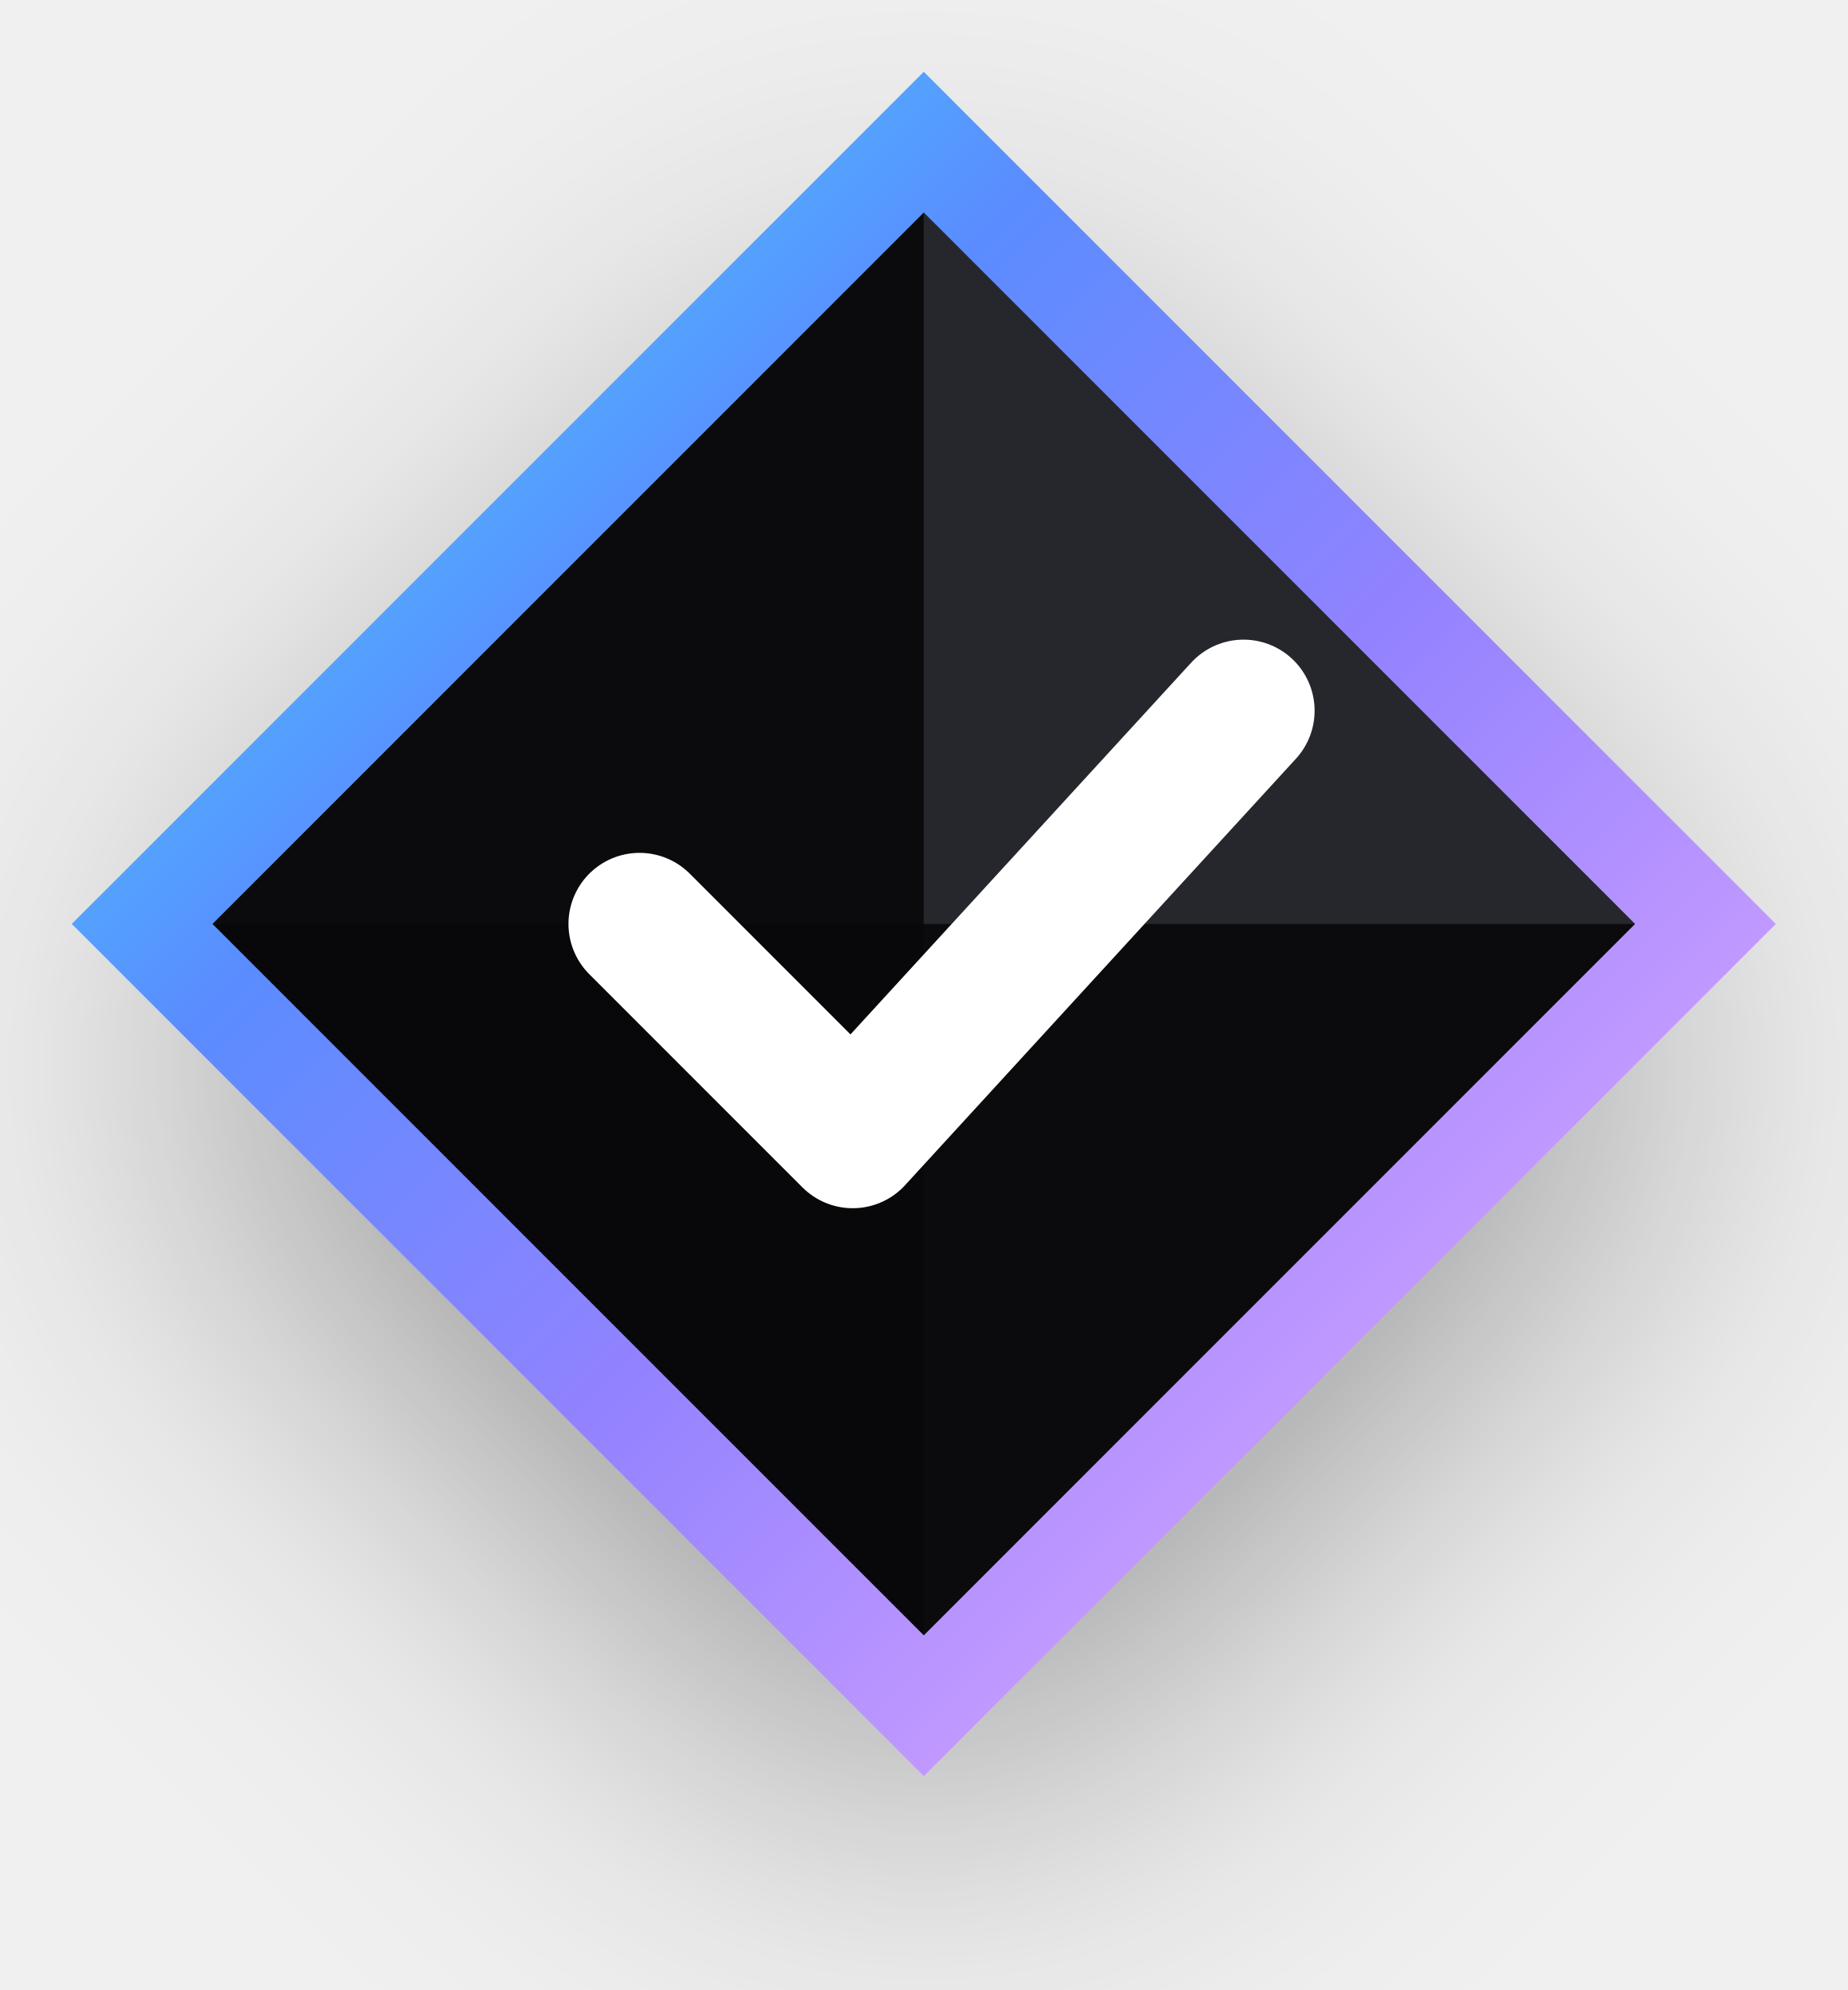
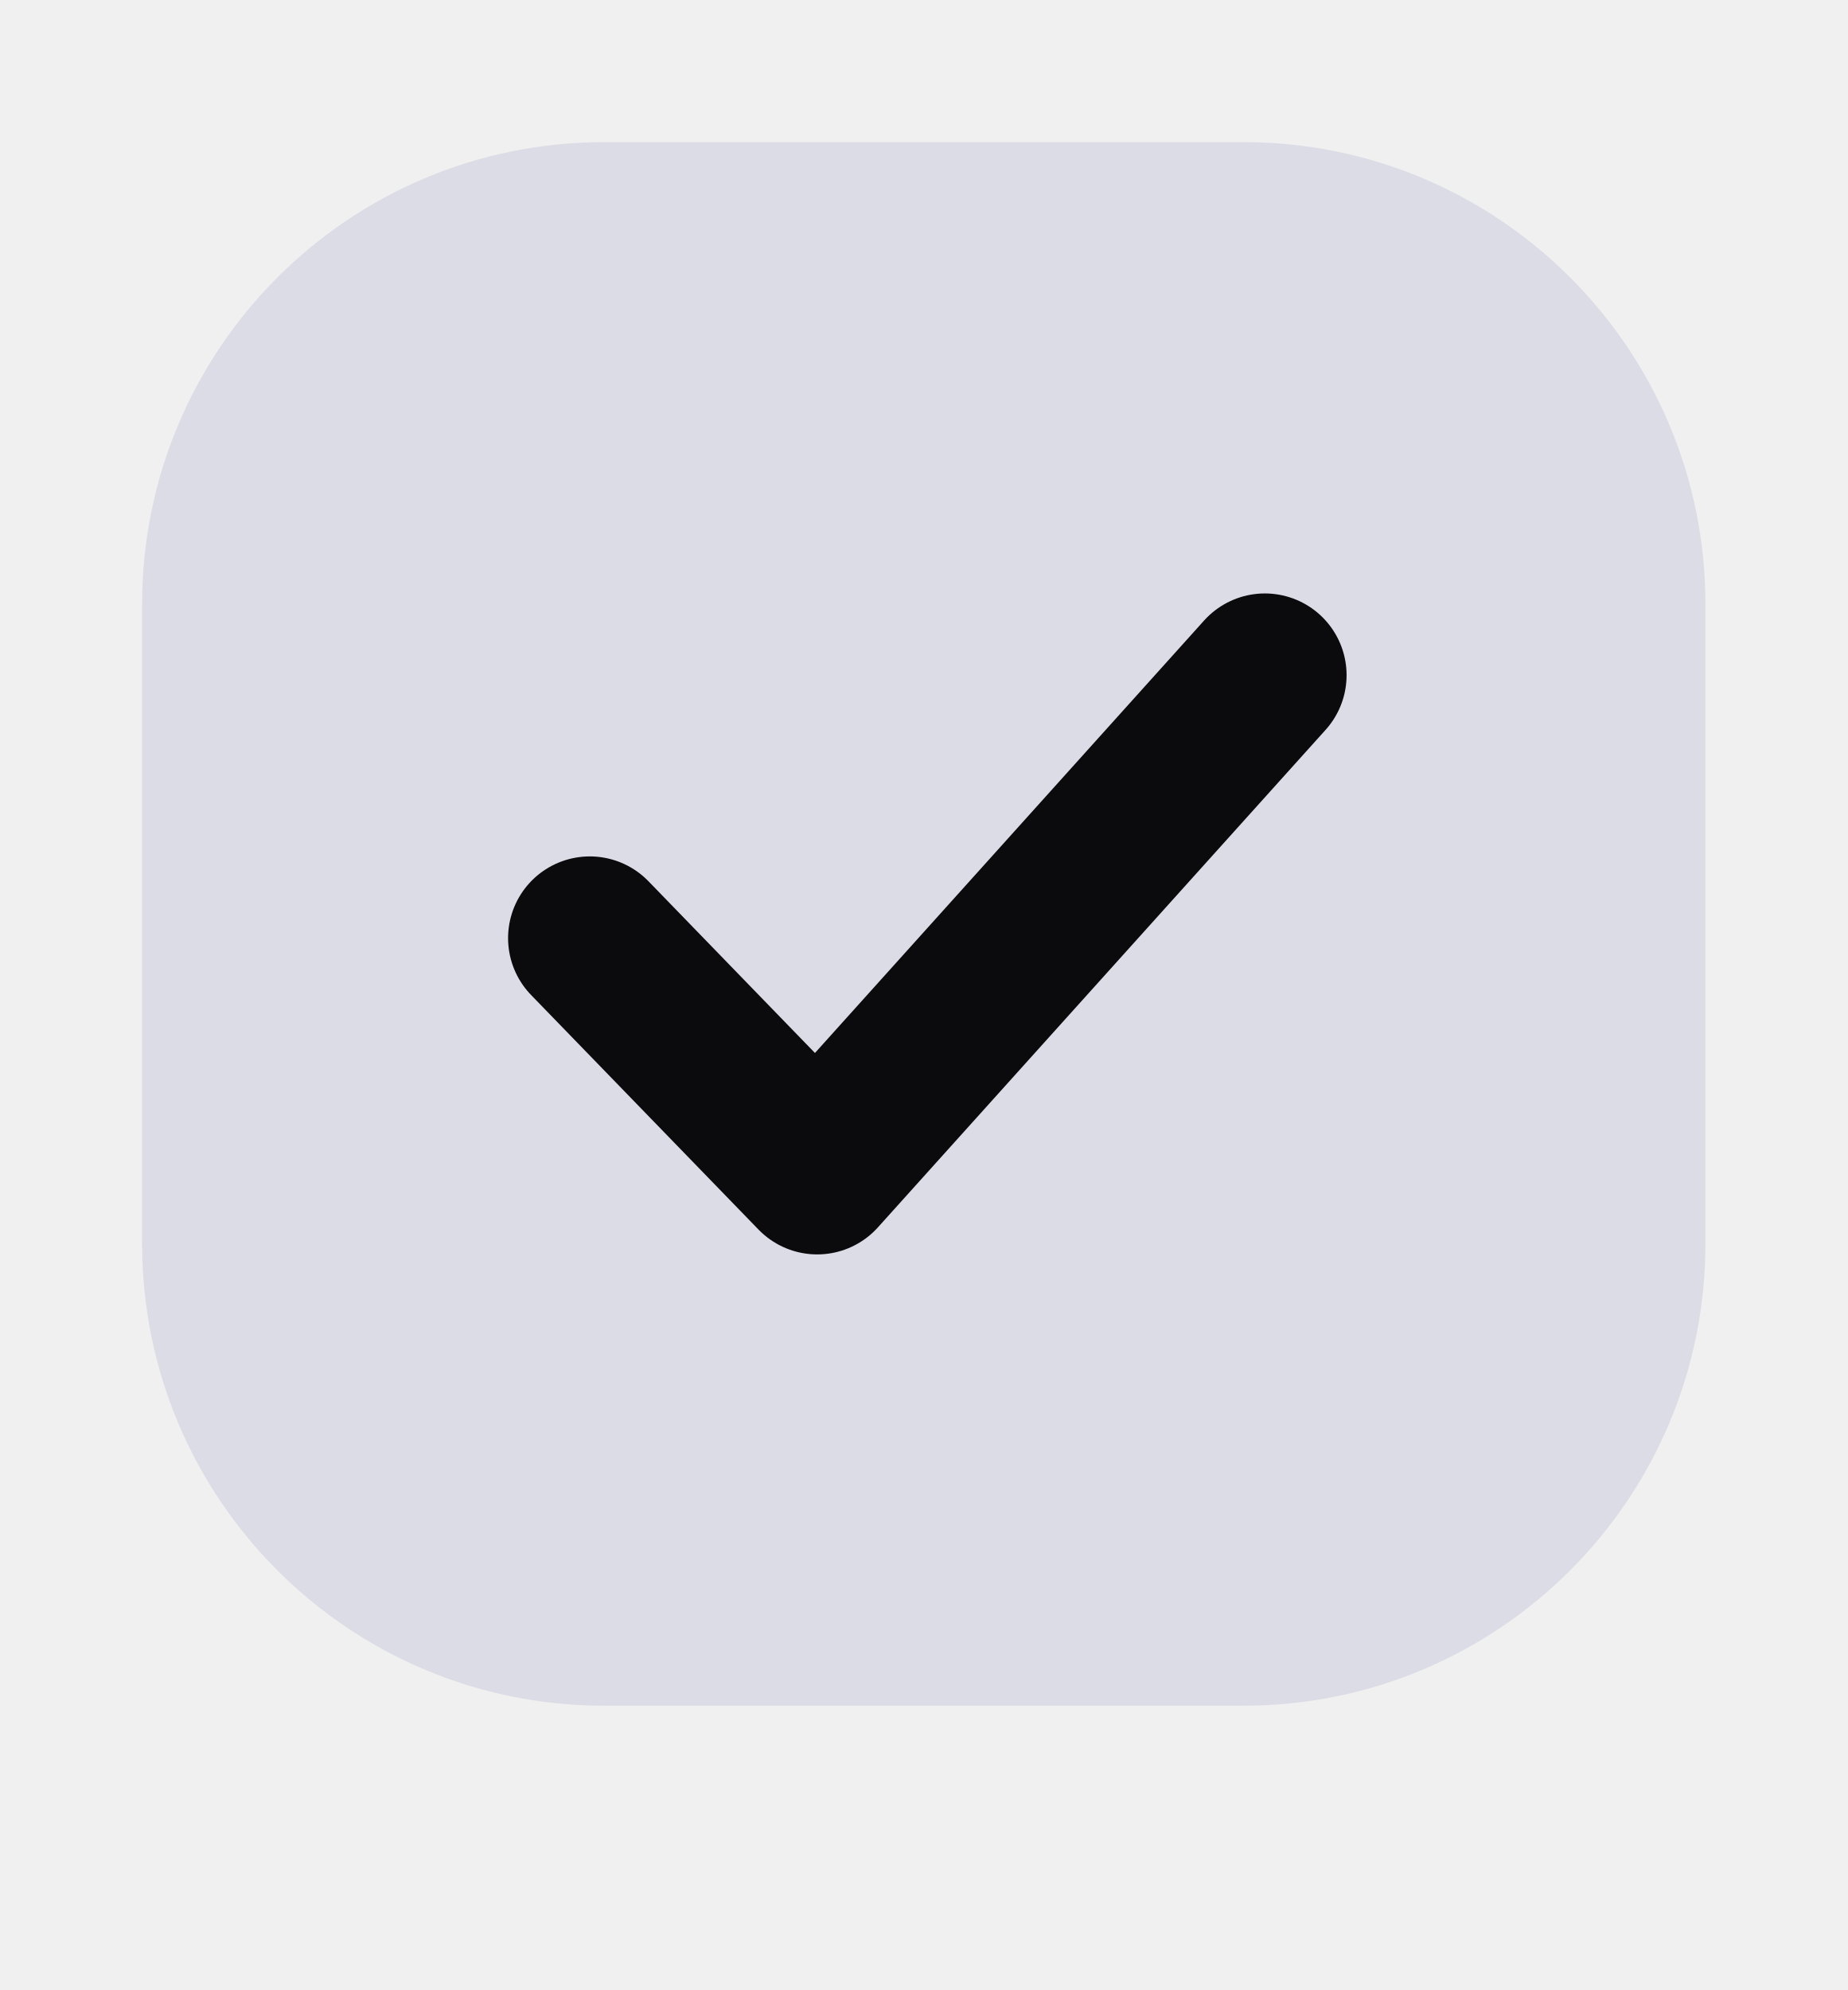
<svg xmlns="http://www.w3.org/2000/svg" viewBox="0 0 26 28">
-   <defs>
-     <linearGradient id="body" x1="0" y1="0" x2="1" y2="1">
-       <stop offset="0" stop-color="#fff" stop-opacity=".26" />
-       <stop offset=".36" stop-color="#fff" stop-opacity=".08" />
-       <stop offset=".62" stop-color="#fff" stop-opacity=".04" />
-       <stop offset="1" stop-color="#fff" stop-opacity=".17" />
-     </linearGradient>
-     <radialGradient id="press" cx=".3" cy=".1" r="1">
-       <stop offset="0" stop-color="#7459ff" />
-       <stop offset=".38" stop-color="#6b4dff" />
-       <stop offset="1" stop-color="#3a22c4" />
-     </radialGradient>
-     <linearGradient id="pressd" x1="0" y1="0" x2="0" y2="1">
-       <stop offset="0" stop-color="#4a2fe0" stop-opacity=".9" />
-       <stop offset="1" stop-color="#3a22c4" stop-opacity=".85" />
-     </linearGradient>
-     <linearGradient id="pressx" x1="0" y1="0" x2="0" y2="1">
-       <stop offset="0" stop-color="#8a8a98" stop-opacity=".45" />
-       <stop offset="1" stop-color="#8a8a98" stop-opacity=".3" />
-     </linearGradient>
-     <linearGradient id="accent" x1="0" y1="0" x2="1" y2="0">
-       <stop offset="0" stop-color="#6b4dff" />
-       <stop offset="1" stop-color="#3f8cff" />
-     </linearGradient>
-     <linearGradient id="rim" x1="0" y1="1" x2="1" y2="0">
-       <stop offset="0" stop-color="#fff" stop-opacity=".98" />
-       <stop offset=".22" stop-color="#fff" stop-opacity=".40" />
-       <stop offset=".5" stop-color="#fff" stop-opacity=".18" />
-       <stop offset=".78" stop-color="#fff" stop-opacity=".40" />
-       <stop offset="1" stop-color="#fff" stop-opacity=".98" />
-     </linearGradient>
-     <linearGradient id="lit" x1="0" y1="1" x2="1" y2="0">
-       <stop offset="0" stop-color="#fff" />
-       <stop offset=".2" stop-color="#fff" stop-opacity="0" />
-       <stop offset=".8" stop-color="#fff" stop-opacity="0" />
-       <stop offset="1" stop-color="#fff" />
-     </linearGradient>
-     <linearGradient id="bev" x1="0" y1="1" x2="1" y2="0">
-       <stop offset="0" stop-color="#fff" stop-opacity=".95" />
-       <stop offset=".3" stop-color="#fff" stop-opacity=".07" />
-       <stop offset=".5" stop-color="#3a22c4" stop-opacity=".42" />
-       <stop offset=".7" stop-color="#fff" stop-opacity=".07" />
-       <stop offset="1" stop-color="#fff" stop-opacity=".95" />
-     </linearGradient>
-     <linearGradient id="prism" x1="0" y1="0" x2="1" y2="1">
-       <stop offset="0" stop-color="#3fe8ff" />
-       <stop offset=".3" stop-color="#5a8cff" />
-       <stop offset=".55" stop-color="#9282ff" />
-       <stop offset=".8" stop-color="#c79bff" />
-       <stop offset="1" stop-color="#f0a8e6" />
-     </linearGradient>
-     <radialGradient id="face">
-       <stop offset="0" stop-color="#fff" stop-opacity=".5" />
-       <stop offset="1" stop-color="#fff" stop-opacity="0" />
-     </radialGradient>
-     <radialGradient id="pool">
-       <stop offset="0" stop-color="#fff" stop-opacity=".9" />
-       <stop offset="1" stop-color="#fff" stop-opacity="0" />
-     </radialGradient>
-     <radialGradient id="knob" cx=".35" cy=".28" r=".9">
-       <stop offset="0" stop-color="#fff" />
-       <stop offset=".55" stop-color="#fff" />
-       <stop offset="1" stop-color="#d4cffa" />
-     </radialGradient>
-     <filter id="soft" x="-30%" y="-60%" width="160%" height="220%">
-       <feGaussianBlur stdDeviation="3" />
-     </filter>
-     <filter id="glow" x="-50%" y="-80%" width="200%" height="260%">
-       <feGaussianBlur stdDeviation="4" result="b" />
-       <feMerge>
-         <feMergeNode in="b" />
-         <feMergeNode in="SourceGraphic" />
-       </feMerge>
-     </filter>
-     <clipPath id="c">
-       <rect style="x:0px;y:0px;width:calc(100% - 0px);height:calc(100% - 0px);rx:4px" />
-     </clipPath>
-   </defs>
-   <path d="M13 2L24 13L13 24L2 13Z" fill="#000" opacity=".4" filter="url(#soft)" transform="translate(0 2)" />
-   <path d="M13 2L24 13L13 24L2 13Z" fill="#0b0b0e" />
-   <path d="M13 2L24 13L13 13Z" fill="#5b5b69" fill-opacity=".35" />
-   <path d="M2 13L13 13L13 24Z" fill="#000" fill-opacity=".3" />
-   <path d="M13 2L24 13L13 24L2 13Z" fill="none" stroke="url(#prism)" stroke-width="1.4" />
-   <path d="M9 13l3 3l5.5 -6" fill="none" stroke="#fff" stroke-width="2" stroke-linecap="round" stroke-linejoin="round" />
+   <rect x="2" y="2" width="22" height="22" rx="6.5" fill="#dcdce6" />
+   <path d="M8.3 13.2l3.2 3.3l6.3 -7" fill="none" stroke="#0b0b0e" stroke-width="2.3" stroke-linecap="round" stroke-linejoin="round" />
</svg>
